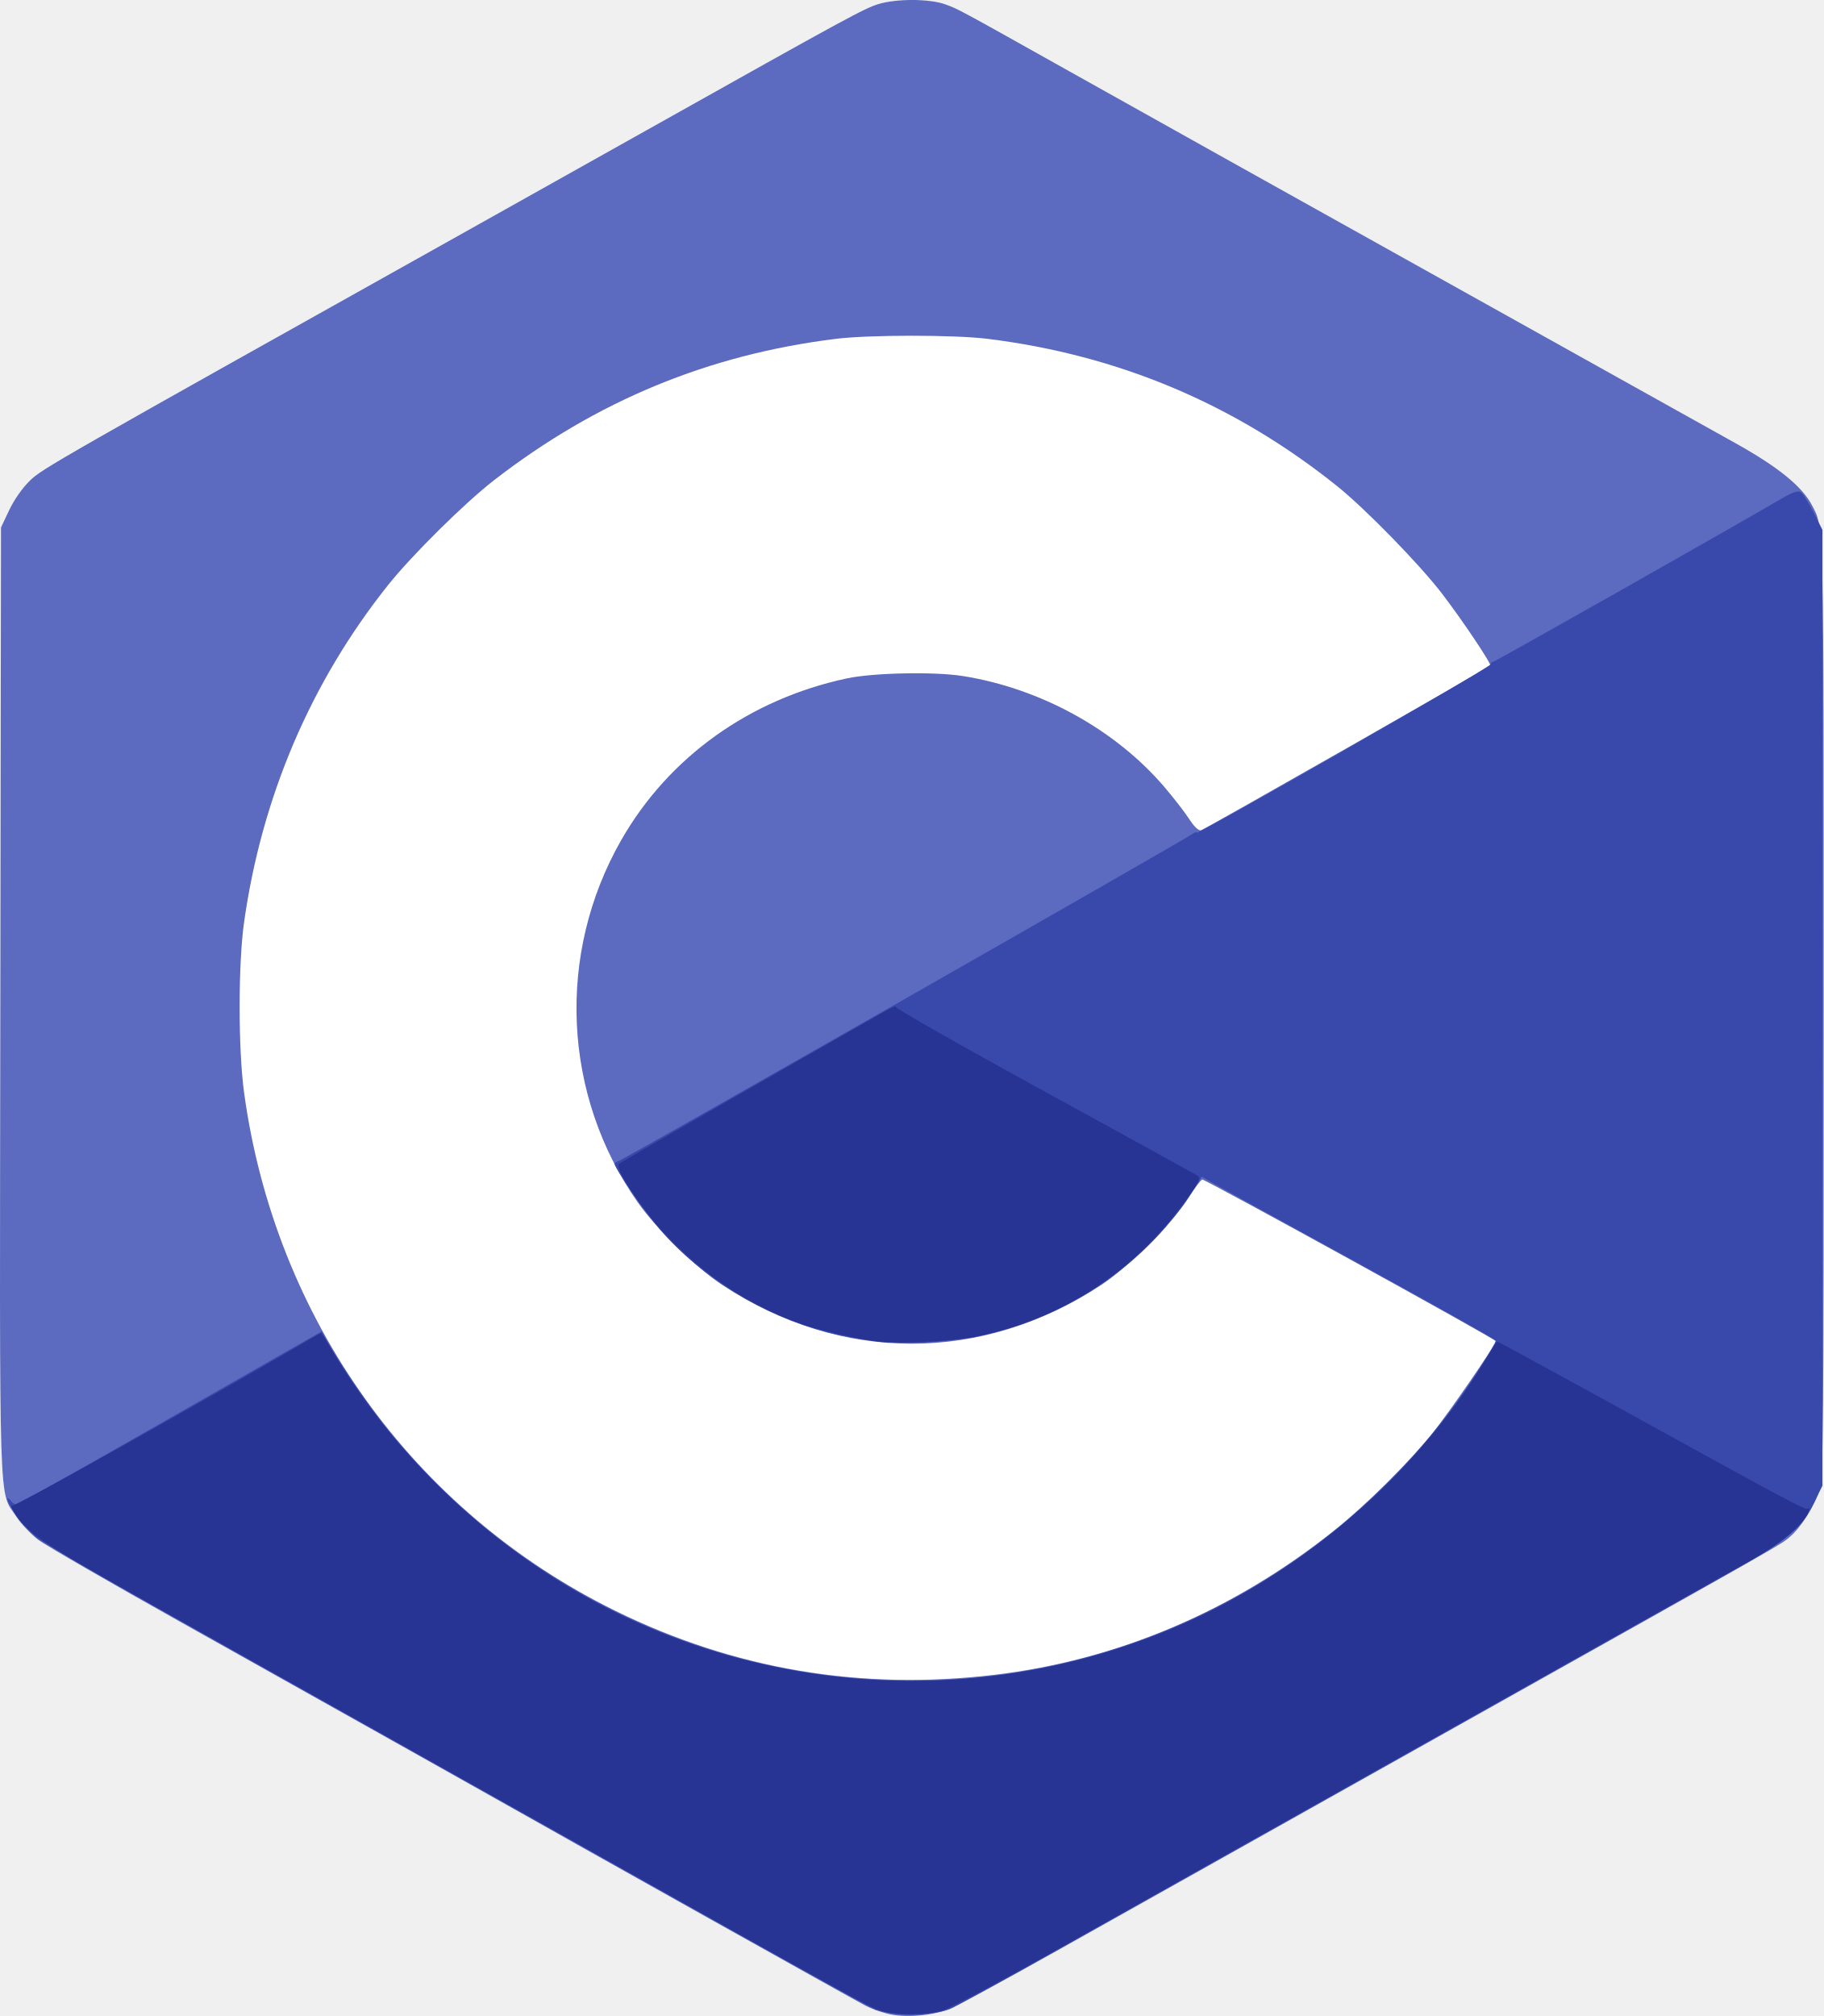
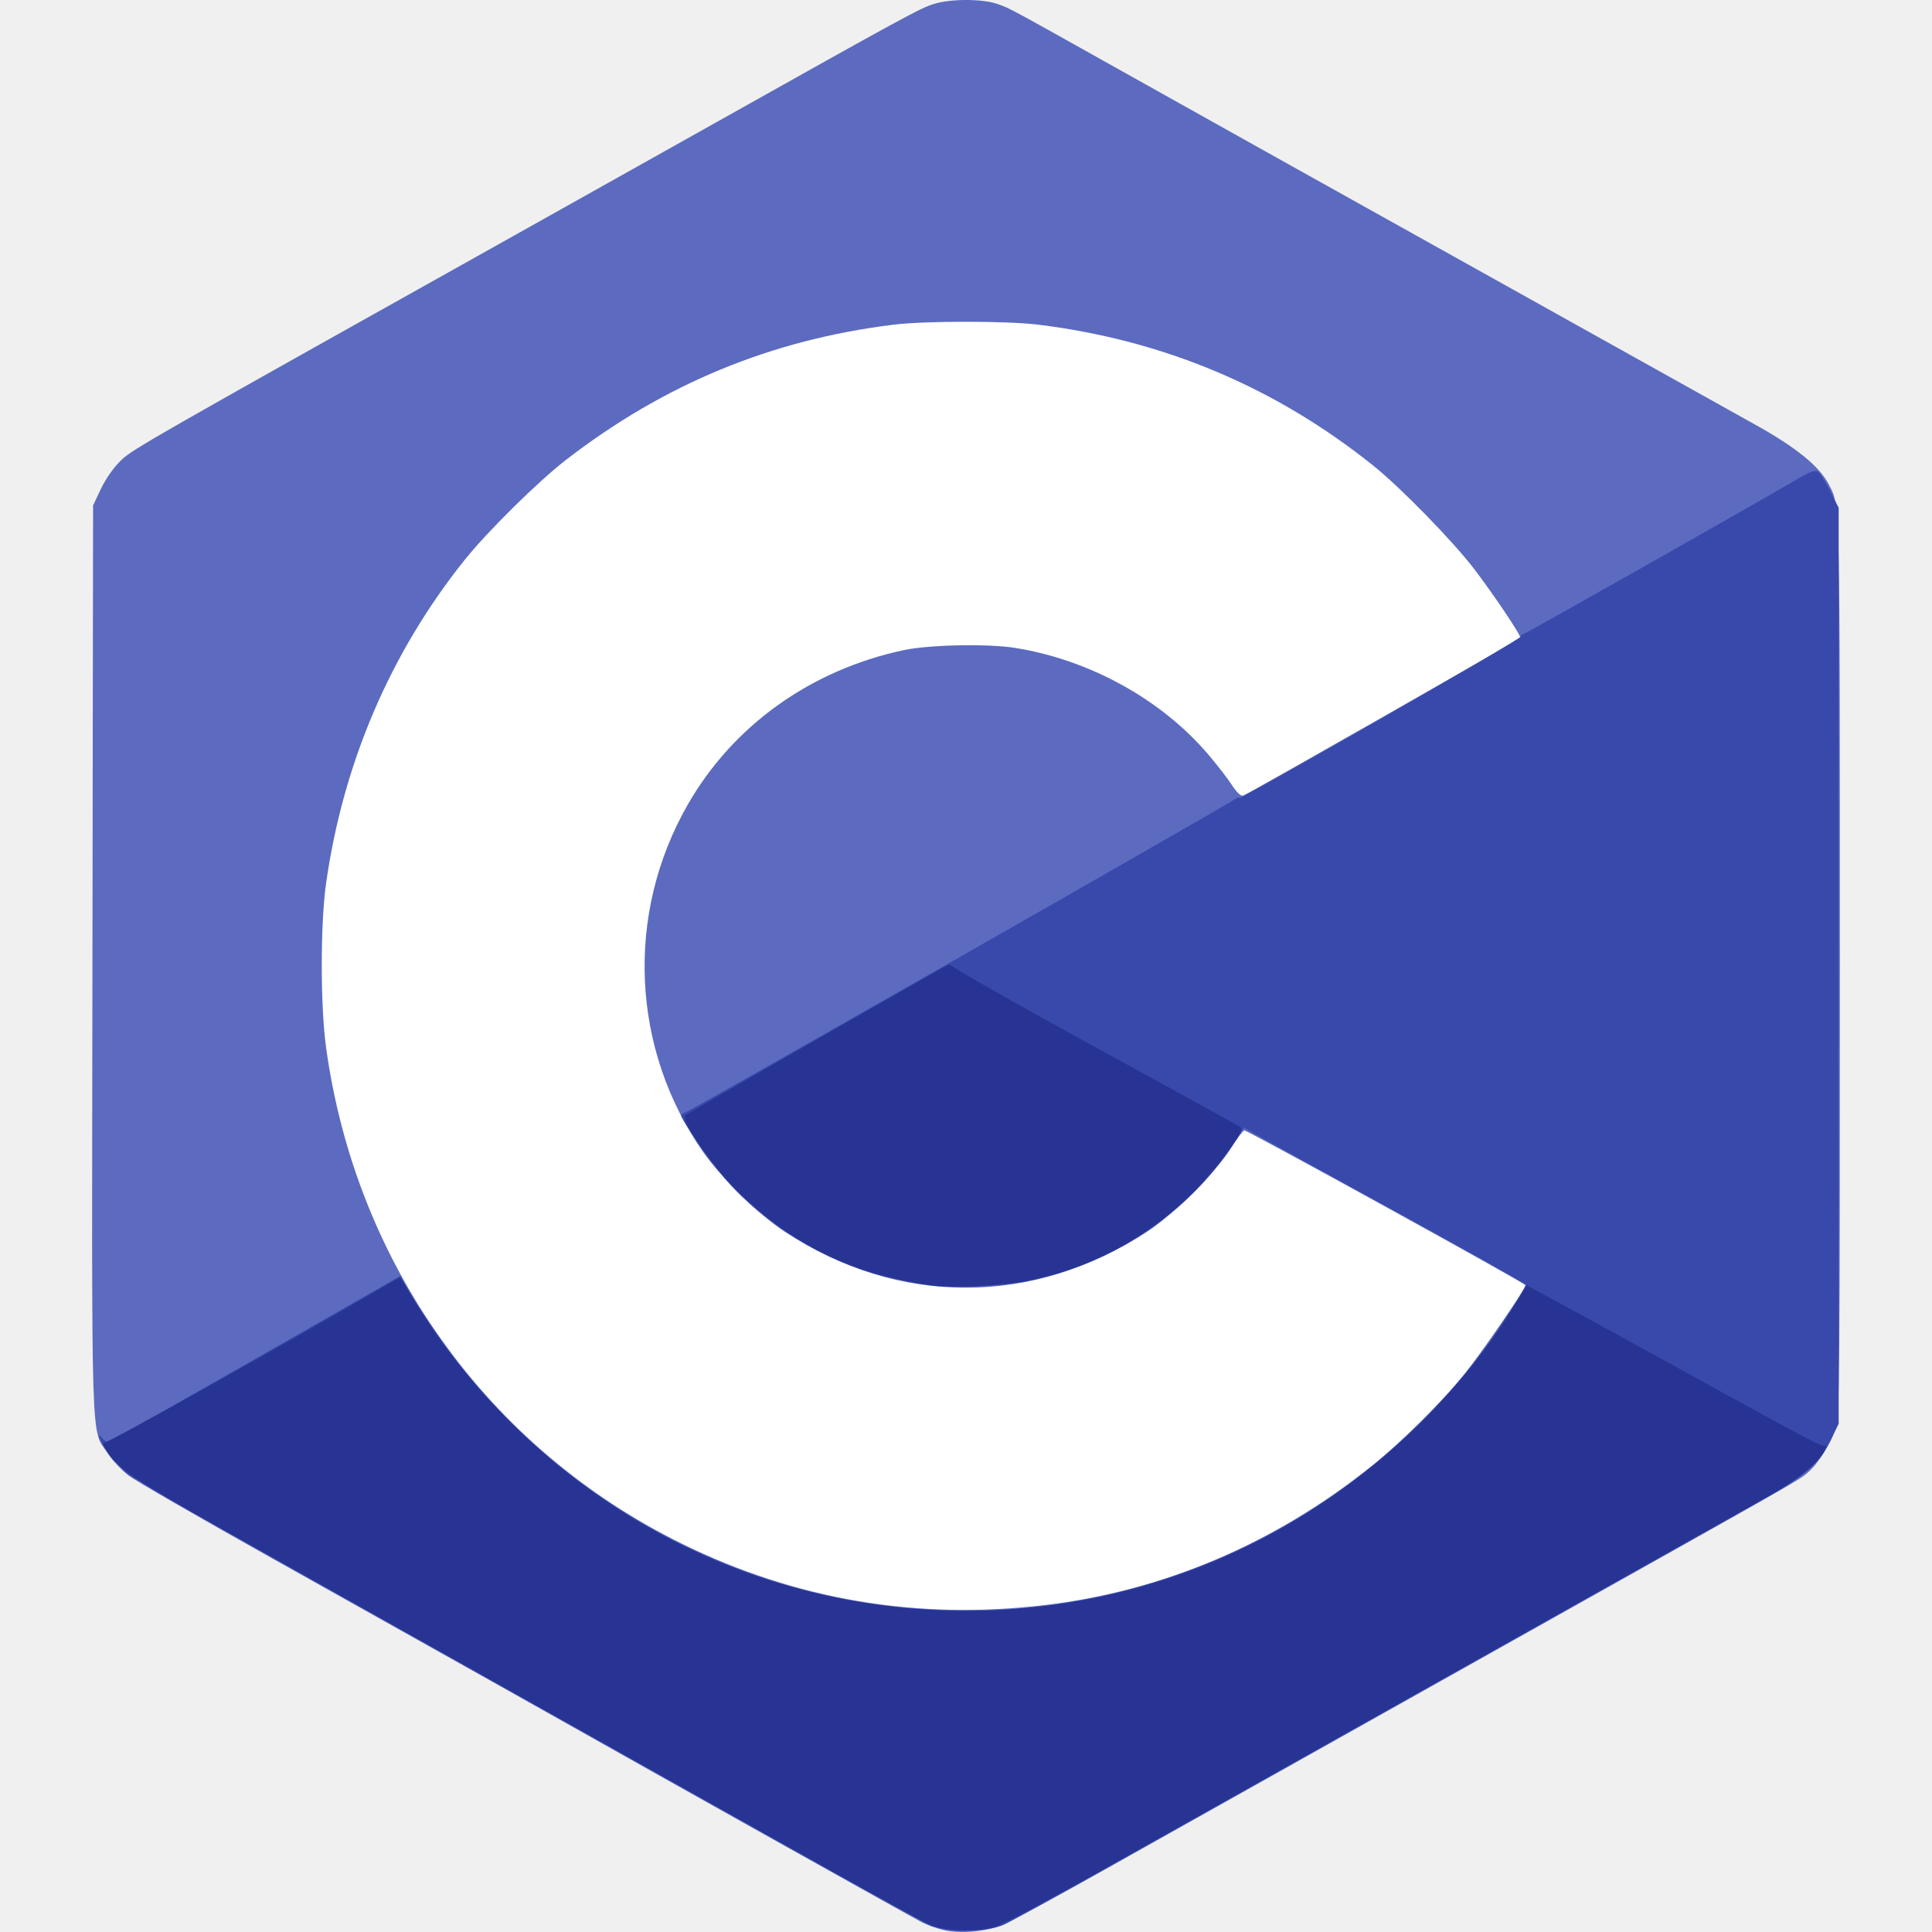
- <svg xmlns="http://www.w3.org/2000/svg" width="711.883" height="786.913" viewBox="0 0 188.352 208.204" version="1.1" id="svg5" xml:space="preserve">
+ <svg xmlns="http://www.w3.org/2000/svg" width="100" height="100" viewBox="0 0 188.352 208.204" version="1.1" id="svg5" xml:space="preserve">
  <defs id="defs2" />
  <g id="layer1" transform="translate(-100.1182,-181.648)">
    <g id="g5420" transform="translate(-312.4671,-117.0151)">
      <path style="fill:#ffffff;fill-opacity:1;stroke-width:0.265" d="m 504.235,506.631 c -0.728,-0.189 -1.74,-0.559 -2.249,-0.822 -1.192,-0.617 -27.654,-15.425 -39.026,-21.84 -3.225,-1.819 -7.759,-4.361 -31.618,-17.729 -7.349,-4.117 -13.989,-7.951 -14.757,-8.518 -0.767,-0.568 -1.801,-1.651 -2.297,-2.408 -1.867,-2.847 -1.745,1.044 -1.668,-53.245 l 0.069,-48.937 0.849,-1.793 c 0.511,-1.078 1.363,-2.291 2.138,-3.043 1.266,-1.228 2.334,-1.838 45.299,-25.879 3.42,-1.913 11.695,-6.551 18.389,-10.306 20.879,-11.712 22.451,-12.567 23.945,-13.027 1.862,-0.573 5.267,-0.561 6.899,0.024 1.319,0.473 1.256,0.439 12.812,6.914 8.898,4.986 23.756,13.285 37.439,20.911 5.02,2.798 13.176,7.348 18.124,10.111 4.948,2.763 10.901,6.084 13.229,7.38 4.429,2.465 6.921,4.493 7.938,6.458 1.22,2.358 1.183,0.758 1.187,51.875 0.003,43.674 -0.038,48.442 -0.424,49.742 -0.49,1.65 -1.902,3.902 -3.057,4.873 -1.03,0.867 0.441,0.03 -34.881,19.845 -16.808,9.429 -35.024,19.652 -40.481,22.717 -5.457,3.066 -10.589,5.844 -11.403,6.175 -1.851,0.75 -4.689,0.979 -6.456,0.52 z" id="path5422" transform="translate(-7.9166666e-6)" />
      <path style="fill:#5c6bc0;fill-opacity:1;stroke-width:0.265" d="m 504.235,506.631 c -0.728,-0.189 -1.74,-0.559 -2.249,-0.822 -1.192,-0.617 -27.654,-15.425 -39.026,-21.84 -3.225,-1.819 -7.759,-4.361 -31.618,-17.729 -7.349,-4.117 -13.989,-7.951 -14.757,-8.518 -0.767,-0.568 -1.801,-1.651 -2.297,-2.408 -1.867,-2.847 -1.745,1.044 -1.668,-53.245 l 0.069,-48.937 0.849,-1.793 c 0.511,-1.078 1.363,-2.291 2.138,-3.043 1.266,-1.228 2.334,-1.838 45.299,-25.879 3.42,-1.913 11.695,-6.551 18.389,-10.306 20.879,-11.712 22.451,-12.567 23.945,-13.027 1.862,-0.573 5.267,-0.561 6.899,0.024 1.319,0.473 1.256,0.439 12.812,6.914 8.898,4.986 23.756,13.285 37.439,20.911 5.02,2.798 13.176,7.348 18.124,10.111 4.948,2.763 10.901,6.084 13.229,7.38 4.429,2.465 6.921,4.493 7.938,6.458 1.22,2.358 1.183,0.758 1.187,51.875 0.003,43.674 -0.038,48.442 -0.424,49.742 -0.49,1.65 -1.902,3.902 -3.057,4.873 -1.03,0.867 0.441,0.03 -34.881,19.845 -16.808,9.429 -35.024,19.652 -40.481,22.717 -5.457,3.066 -10.589,5.844 -11.403,6.175 -1.851,0.75 -4.689,0.979 -6.456,0.52 z m 10.98,-34.989 c 12.765,-1.512 24.734,-6.59 35.174,-14.922 3.258,-2.6 7.638,-6.94 10.165,-10.072 1.703,-2.111 6.523,-9.12 6.517,-9.478 -0.004,-0.206 -29.983,-16.708 -30.315,-16.687 -0.133,0.009 -0.777,0.865 -1.432,1.902 -1.616,2.561 -6.207,7.144 -8.996,8.98 -12.297,8.095 -26.903,8.093 -39.158,-0.006 -2.706,-1.788 -6.798,-5.786 -8.71,-8.511 -7.785,-11.089 -8.447,-25.656 -1.701,-37.446 4.889,-8.545 13.251,-14.533 23.289,-16.677 2.739,-0.585 9.043,-0.712 11.993,-0.242 8.026,1.28 15.745,5.533 20.811,11.467 0.948,1.111 2.096,2.592 2.55,3.293 0.527,0.812 0.974,1.234 1.234,1.165 0.358,-0.095 29.613,-16.739 29.866,-16.992 0.159,-0.159 -2.778,-4.549 -4.954,-7.405 -2.296,-3.013 -7.937,-8.797 -10.878,-11.154 -10.568,-8.471 -22.603,-13.537 -36.116,-15.204 -3.406,-0.42 -12.204,-0.42 -15.61,0 -13.174,1.624 -24.74,6.404 -35.322,14.595 -3.03,2.346 -8.488,7.745 -10.952,10.834 -7.969,9.992 -13.037,21.849 -14.873,34.793 -0.614,4.33 -0.617,13.105 -0.007,17.595 3.179,23.376 17.455,43.295 38.399,53.576 12.254,6.016 25.299,8.22 39.026,6.593 z" id="path3276" />
      <path style="fill:#3949ab;fill-opacity:1;stroke-width:0.265" d="m 505.158,506.68 c -0.802,-0.103 -1.788,-0.312 -2.19,-0.465 -0.402,-0.153 -10.581,-5.805 -22.619,-12.561 -12.038,-6.755 -31.089,-17.447 -42.336,-23.76 -11.247,-6.312 -20.971,-11.889 -21.609,-12.394 -1.104,-0.873 -3.054,-3.456 -3.054,-4.047 0,-0.153 0.161,-0.058 0.359,0.212 0.197,0.27 0.527,0.426 0.734,0.347 0.206,-0.079 7.348,-4.127 15.871,-8.995 l 15.496,-8.851 0.75,1.333 c 1.219,2.168 4.193,6.487 6.092,8.845 6.239,7.748 14.152,14.105 23.157,18.602 30.138,15.05 66.541,6.275 86.833,-20.93 1.561,-2.093 4.432,-6.558 4.432,-6.893 0,-0.109 -6.34,-3.68 -14.089,-7.936 -7.749,-4.257 -14.581,-8.022 -15.182,-8.368 l -1.093,-0.629 -0.892,1.395 c -7.904,12.366 -23.493,18.411 -37.801,14.658 -6.599,-1.731 -12.966,-5.63 -17.217,-10.542 -1.505,-1.74 -4.744,-6.415 -4.744,-6.848 0,-0.096 0.208,-0.235 0.463,-0.307 0.51,-0.145 58.752,-33.344 59.238,-33.766 0.166,-0.145 0.362,-0.203 0.436,-0.13 0.189,0.189 30.35,-17.085 30.35,-17.383 0,-0.135 0.104,-0.245 0.23,-0.245 0.19,0 24.352,-13.669 29.794,-16.855 1.113,-0.652 1.701,-0.855 1.984,-0.688 0.222,0.131 0.82,1.063 1.329,2.071 l 0.926,1.834 v 49.357 49.357 l -0.845,1.717 c -1.305,2.65 -2.753,3.888 -8.002,6.841 -2.556,1.437 -10.004,5.619 -16.553,9.292 -6.548,3.673 -14.823,8.317 -18.389,10.319 -3.565,2.002 -11.84,6.647 -18.389,10.321 -6.548,3.675 -15.3,8.588 -19.447,10.919 -4.147,2.331 -7.938,4.404 -8.423,4.607 -1.242,0.519 -3.882,0.786 -5.603,0.565 z" id="path3274" />
      <path style="fill:#273493;fill-opacity:1;stroke-width:0.265" d="m 503.706,506.351 c -1.559,-0.494 -0.846,-0.102 -35.586,-19.602 -17.681,-9.925 -36.374,-20.411 -41.54,-23.304 -9.472,-5.304 -11.37,-6.605 -12.54,-8.599 -0.276,-0.47 -0.371,-0.774 -0.212,-0.675 0.224,0.138 20.269,-11.06 30.299,-16.927 0.847,-0.495 1.578,-0.901 1.623,-0.901 0.046,0 0.595,0.863 1.22,1.918 5.909,9.97 14.821,18.776 24.961,24.664 18.265,10.606 40.67,12.27 60.391,4.486 13.635,-5.382 25.857,-15.594 33.488,-27.981 0.732,-1.189 1.355,-2.19 1.383,-2.225 0.028,-0.035 5.519,2.949 12.202,6.631 18.724,10.318 19.659,10.815 19.971,10.621 0.161,-0.1 0.115,0.163 -0.103,0.584 -0.666,1.289 -2.825,3.07 -5.601,4.622 -3.005,1.68 -14.287,8.011 -25.334,14.214 -4.111,2.309 -10.927,6.134 -15.147,8.501 -4.22,2.367 -10.59,5.941 -14.155,7.942 -3.565,2.002 -11.266,6.325 -17.113,9.607 -5.847,3.282 -11.256,6.154 -12.02,6.381 -1.651,0.49 -4.709,0.511 -6.189,0.042 z m -0.265,-69.113 c -1.957,-0.206 -6.291,-1.198 -8.181,-1.872 -5.395,-1.925 -9.943,-4.953 -14.124,-9.405 -2.399,-2.554 -5.089,-6.653 -4.648,-7.082 0.178,-0.173 15.772,-9.12 27.326,-15.677 0.787,-0.447 1.363,-0.702 1.279,-0.566 -0.084,0.136 6.803,4.055 15.304,8.709 8.501,4.654 15.643,8.586 15.872,8.738 0.357,0.237 0.203,0.572 -1.09,2.381 -5.41,7.564 -12.946,12.471 -21.923,14.275 -2.087,0.419 -7.814,0.712 -9.816,0.501 z" id="path3225" />
    </g>
  </g>
</svg>
